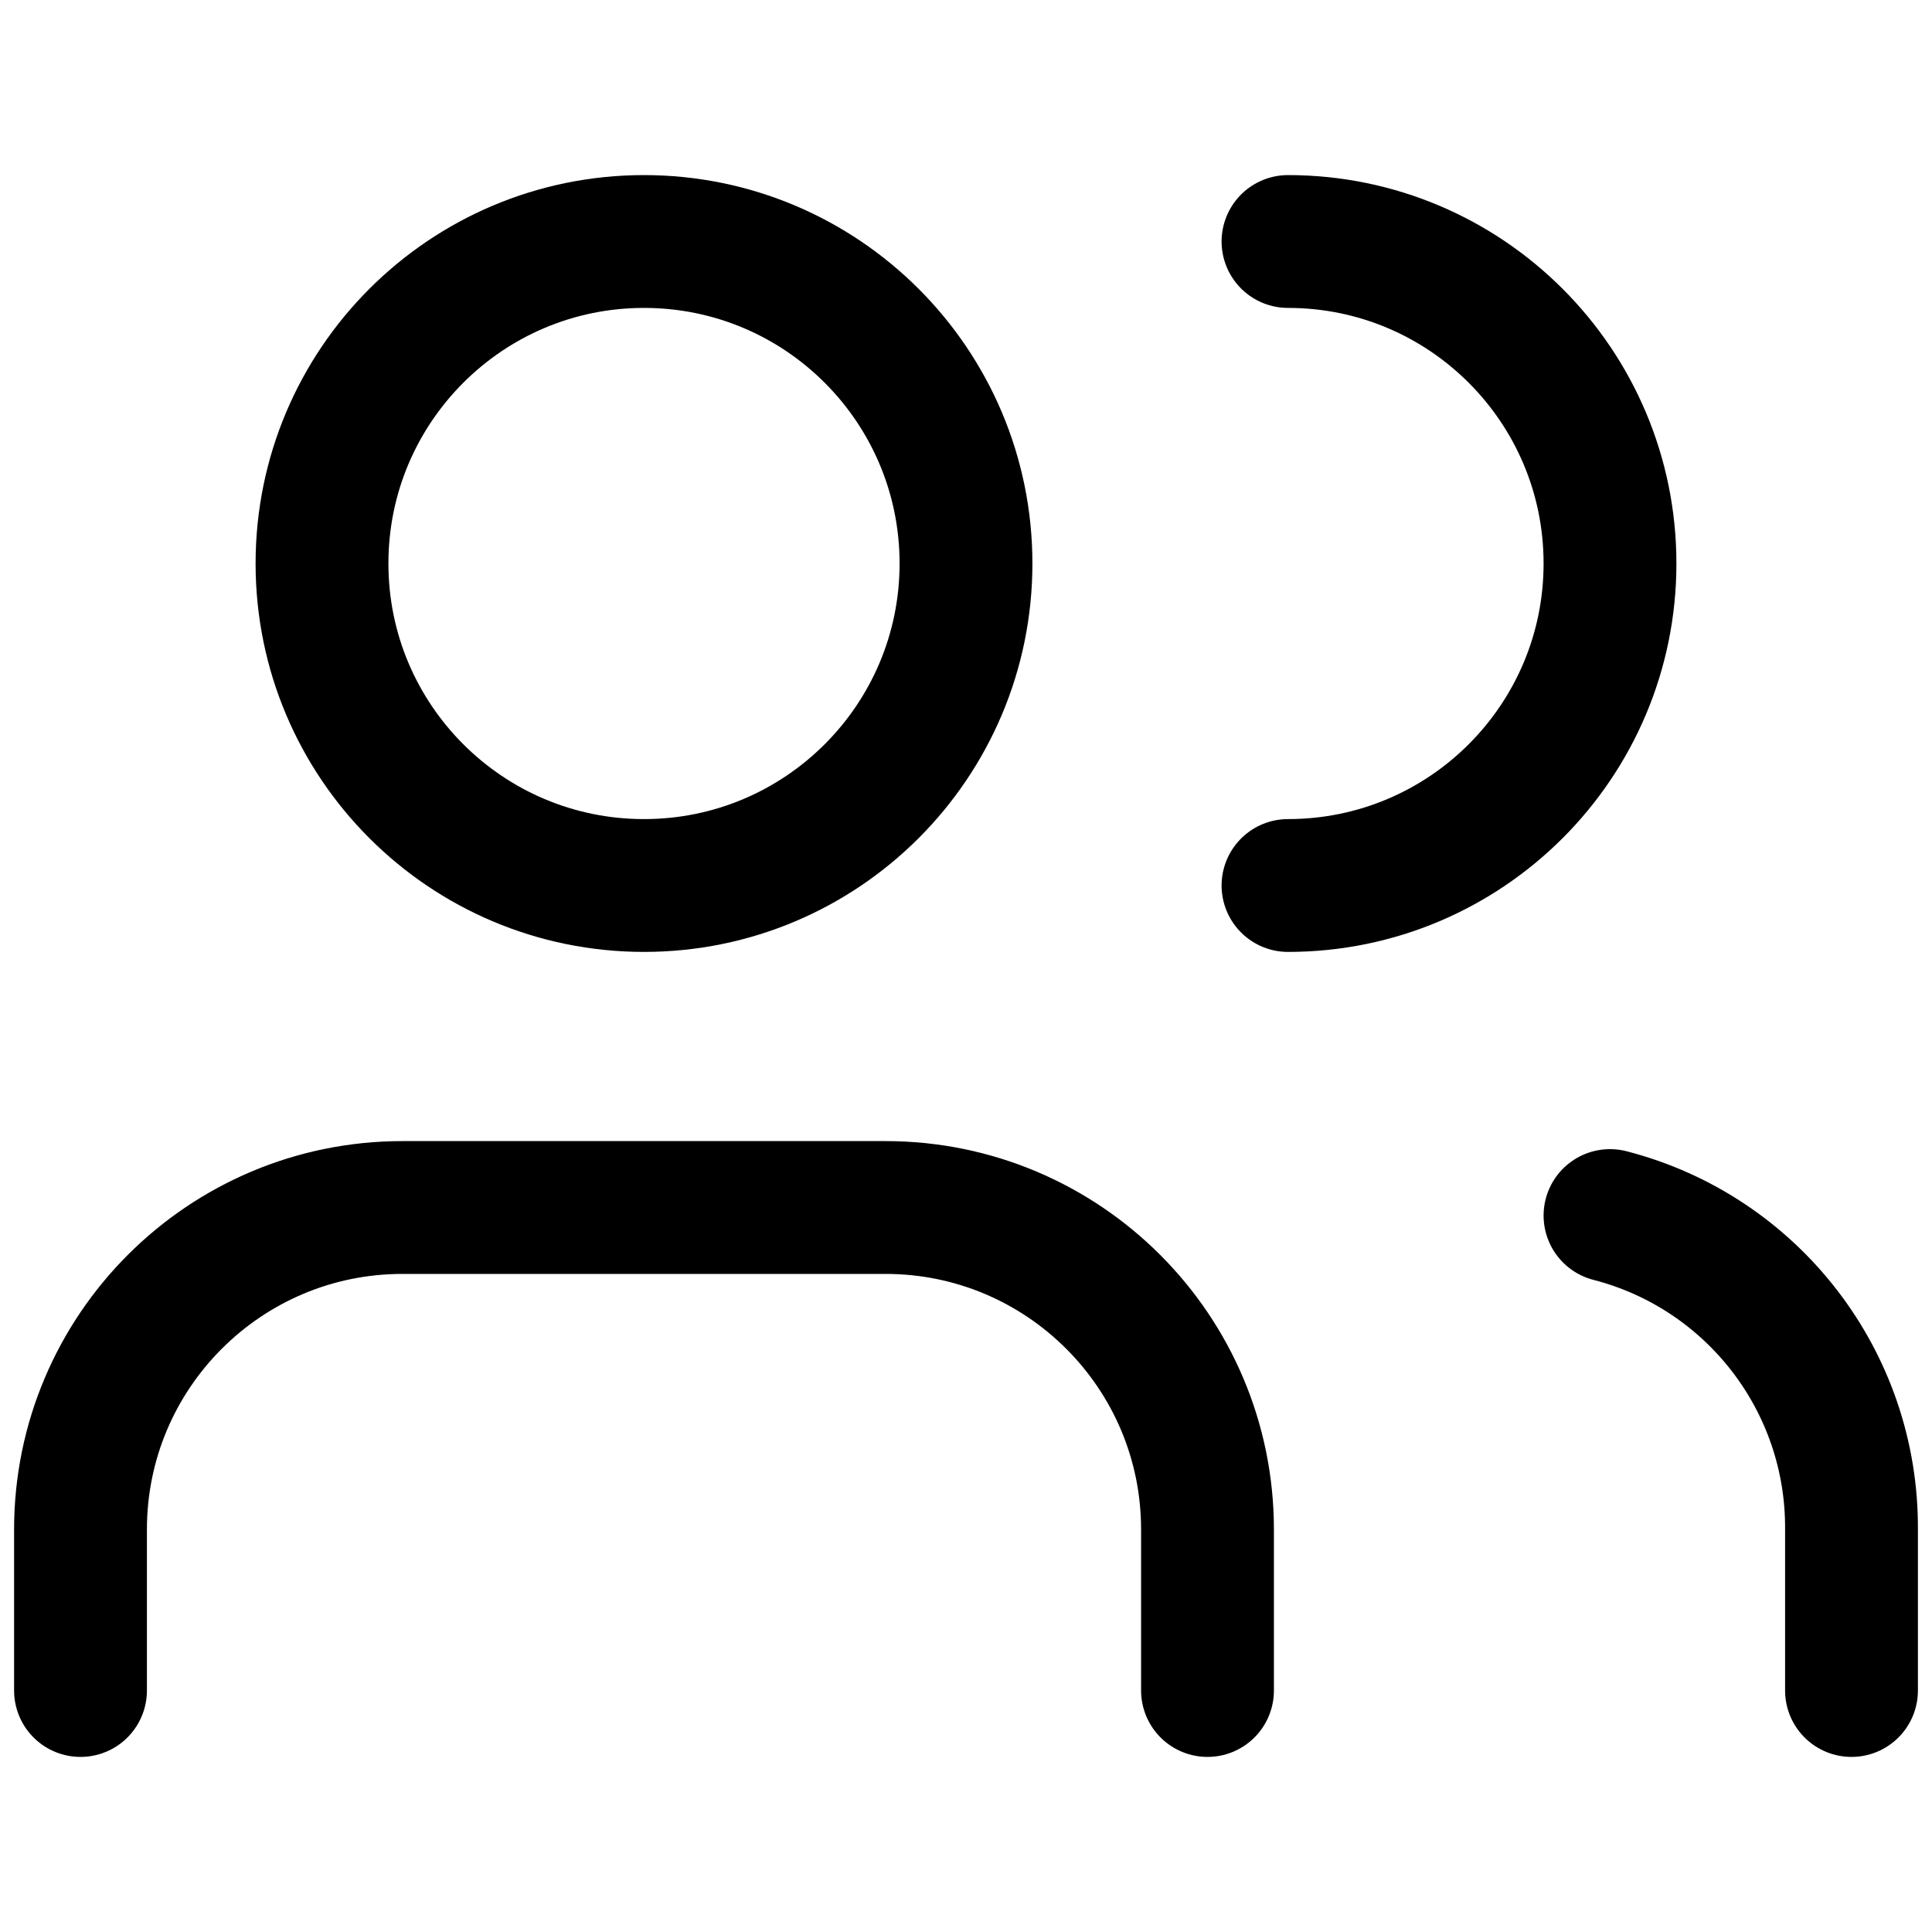
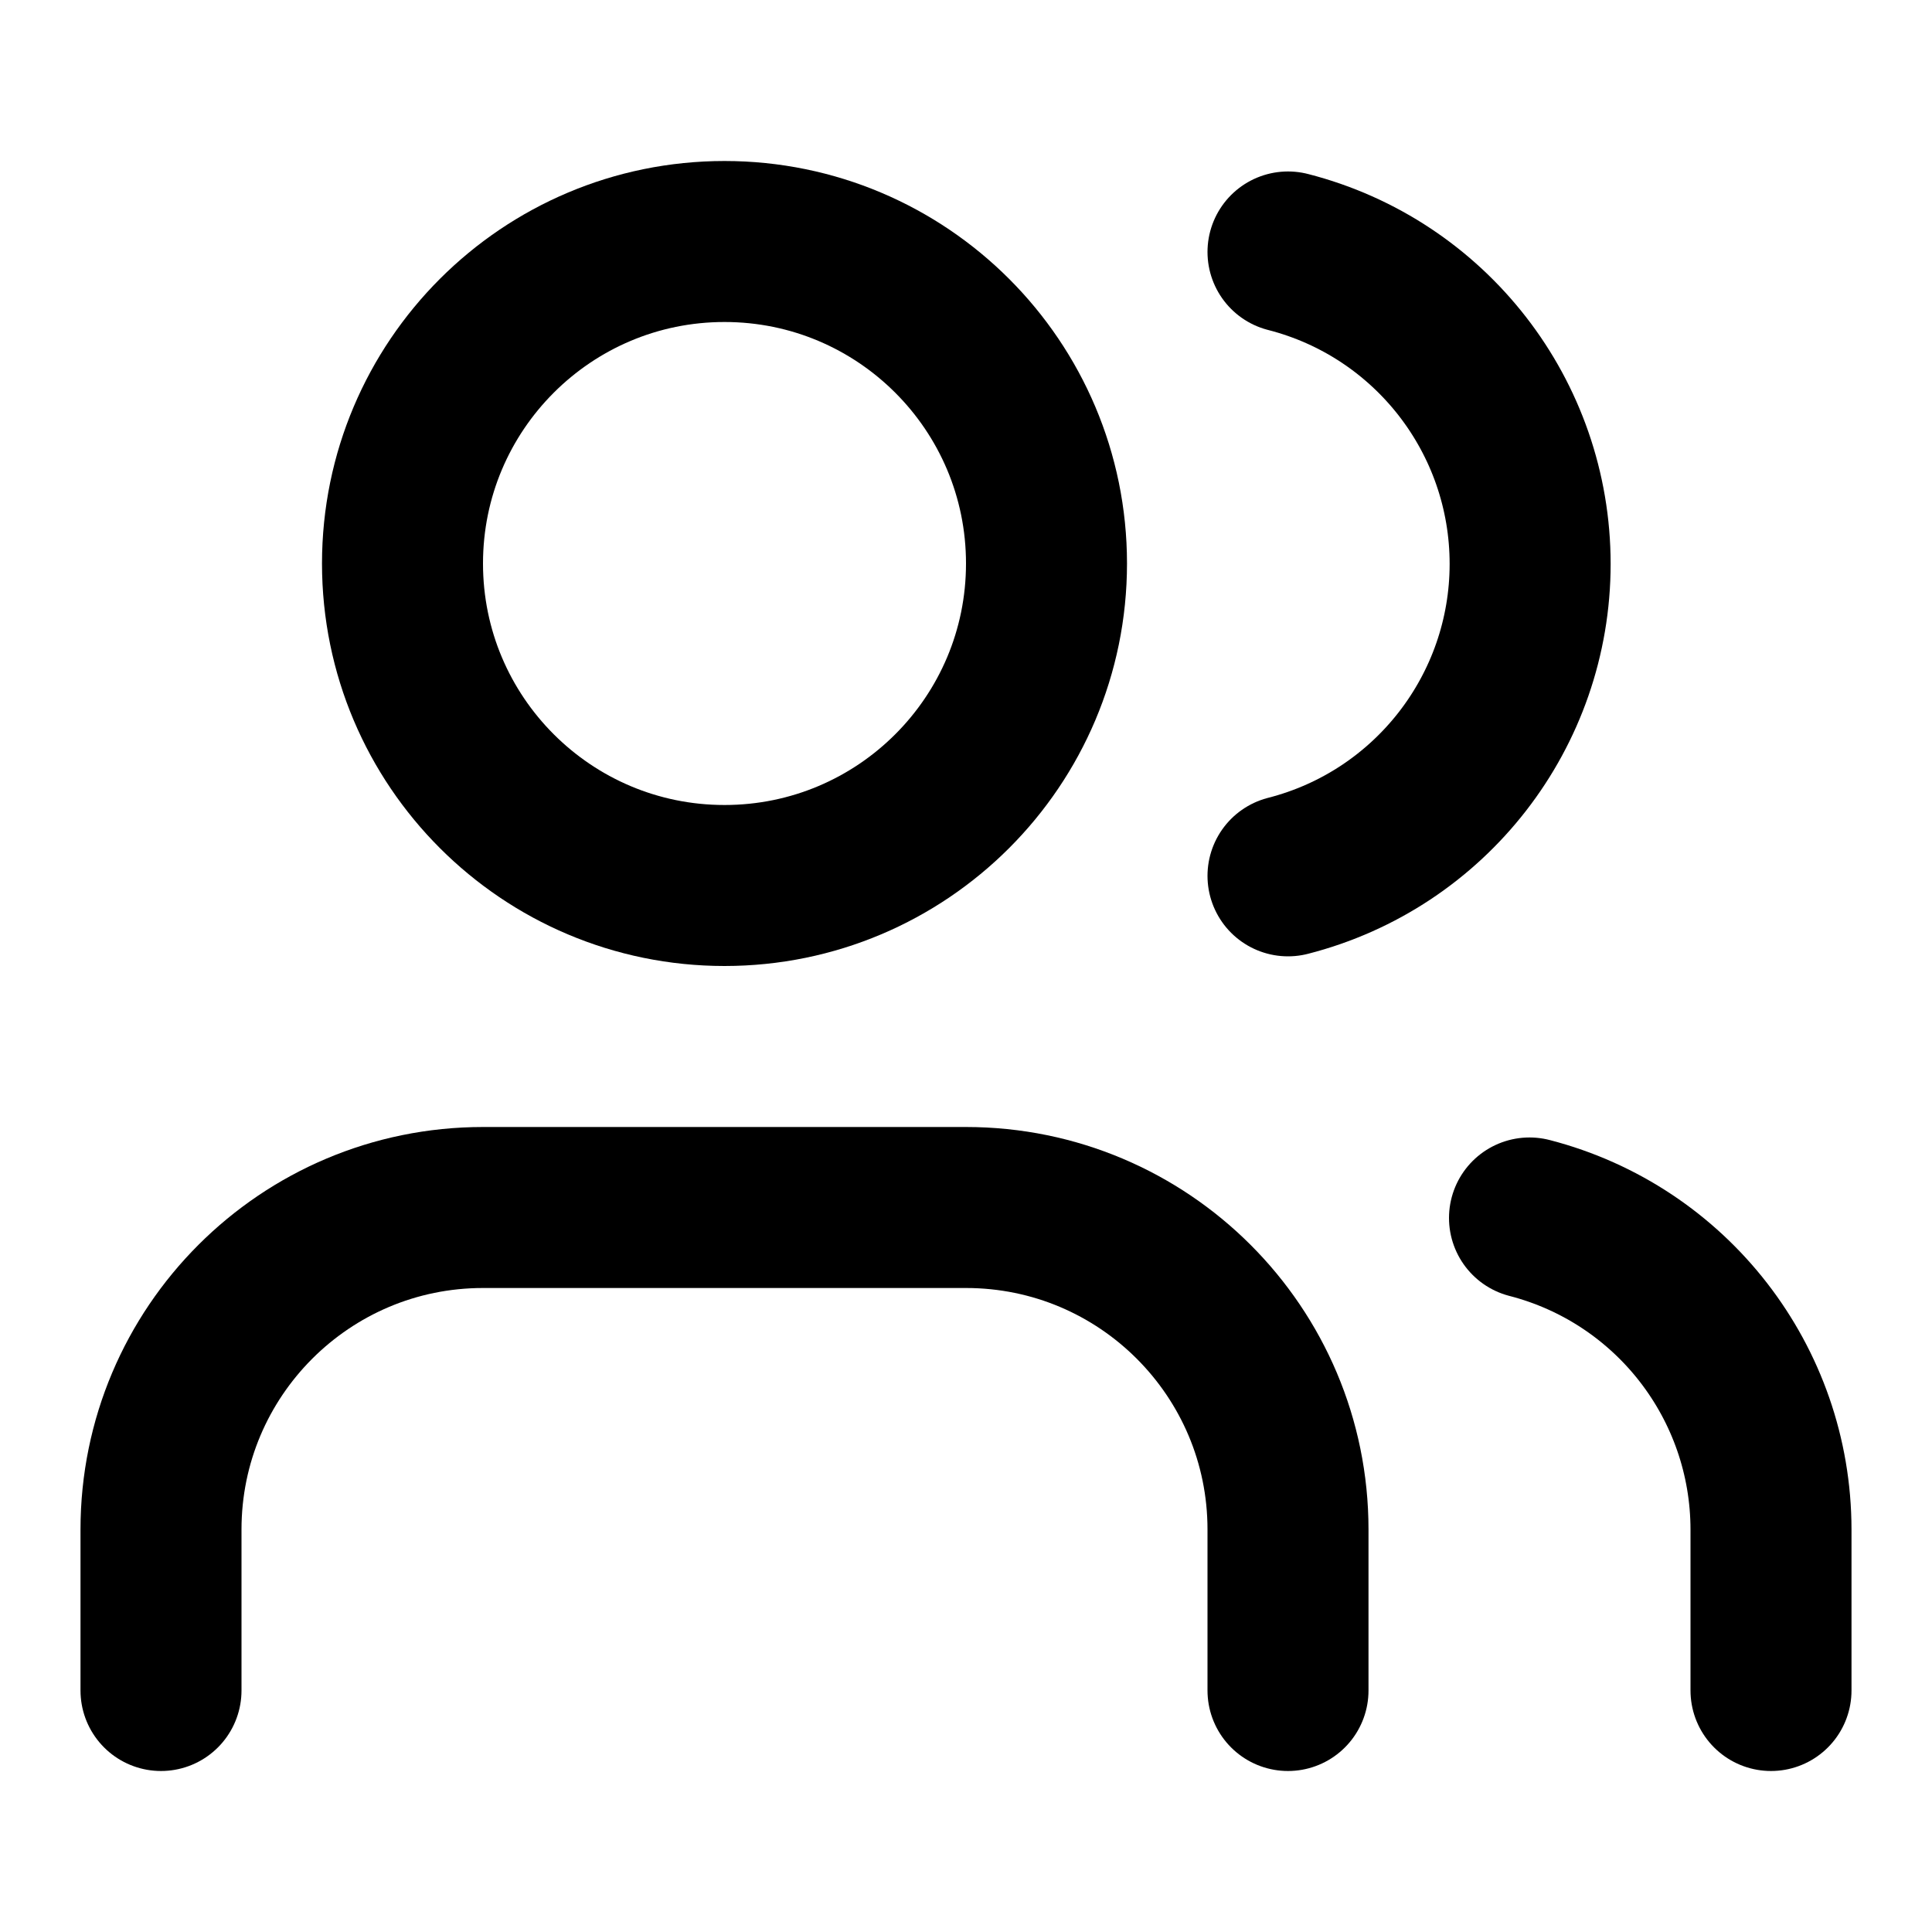
- <svg xmlns="http://www.w3.org/2000/svg" viewBox="0 0 24 24" fill="none" stroke="#000" stroke-width="1.65" stroke-linecap="round" stroke-linejoin="round">
-   <path d="M15 21v-2a4 4 0 0 0-4-4H5a4 4 0 0 0-4 4v2m22 0v-2a4 4 0 0 0-3-3.9M16 3a4 4 0 0 1 0 8" />
-   <circle cx="8" cy="7" r="4" />
+ <svg xmlns="http://www.w3.org/2000/svg" width="24" height="24" viewBox="0 0 24 24" fill="none" stroke="currentColor" stroke-width="2" stroke-linecap="round" stroke-linejoin="round">
+   <path d="M16 21v-2a4 4 0 0 0-4-4H6a4 4 0 0 0-4 4v2" />
+   <circle cx="9" cy="7" r="4" />
+   <path d="M22 21v-2a4 4 0 0 0-3-3.87" />
+   <path d="M16 3.13a4 4 0 0 1 0 7.75" />
</svg>
